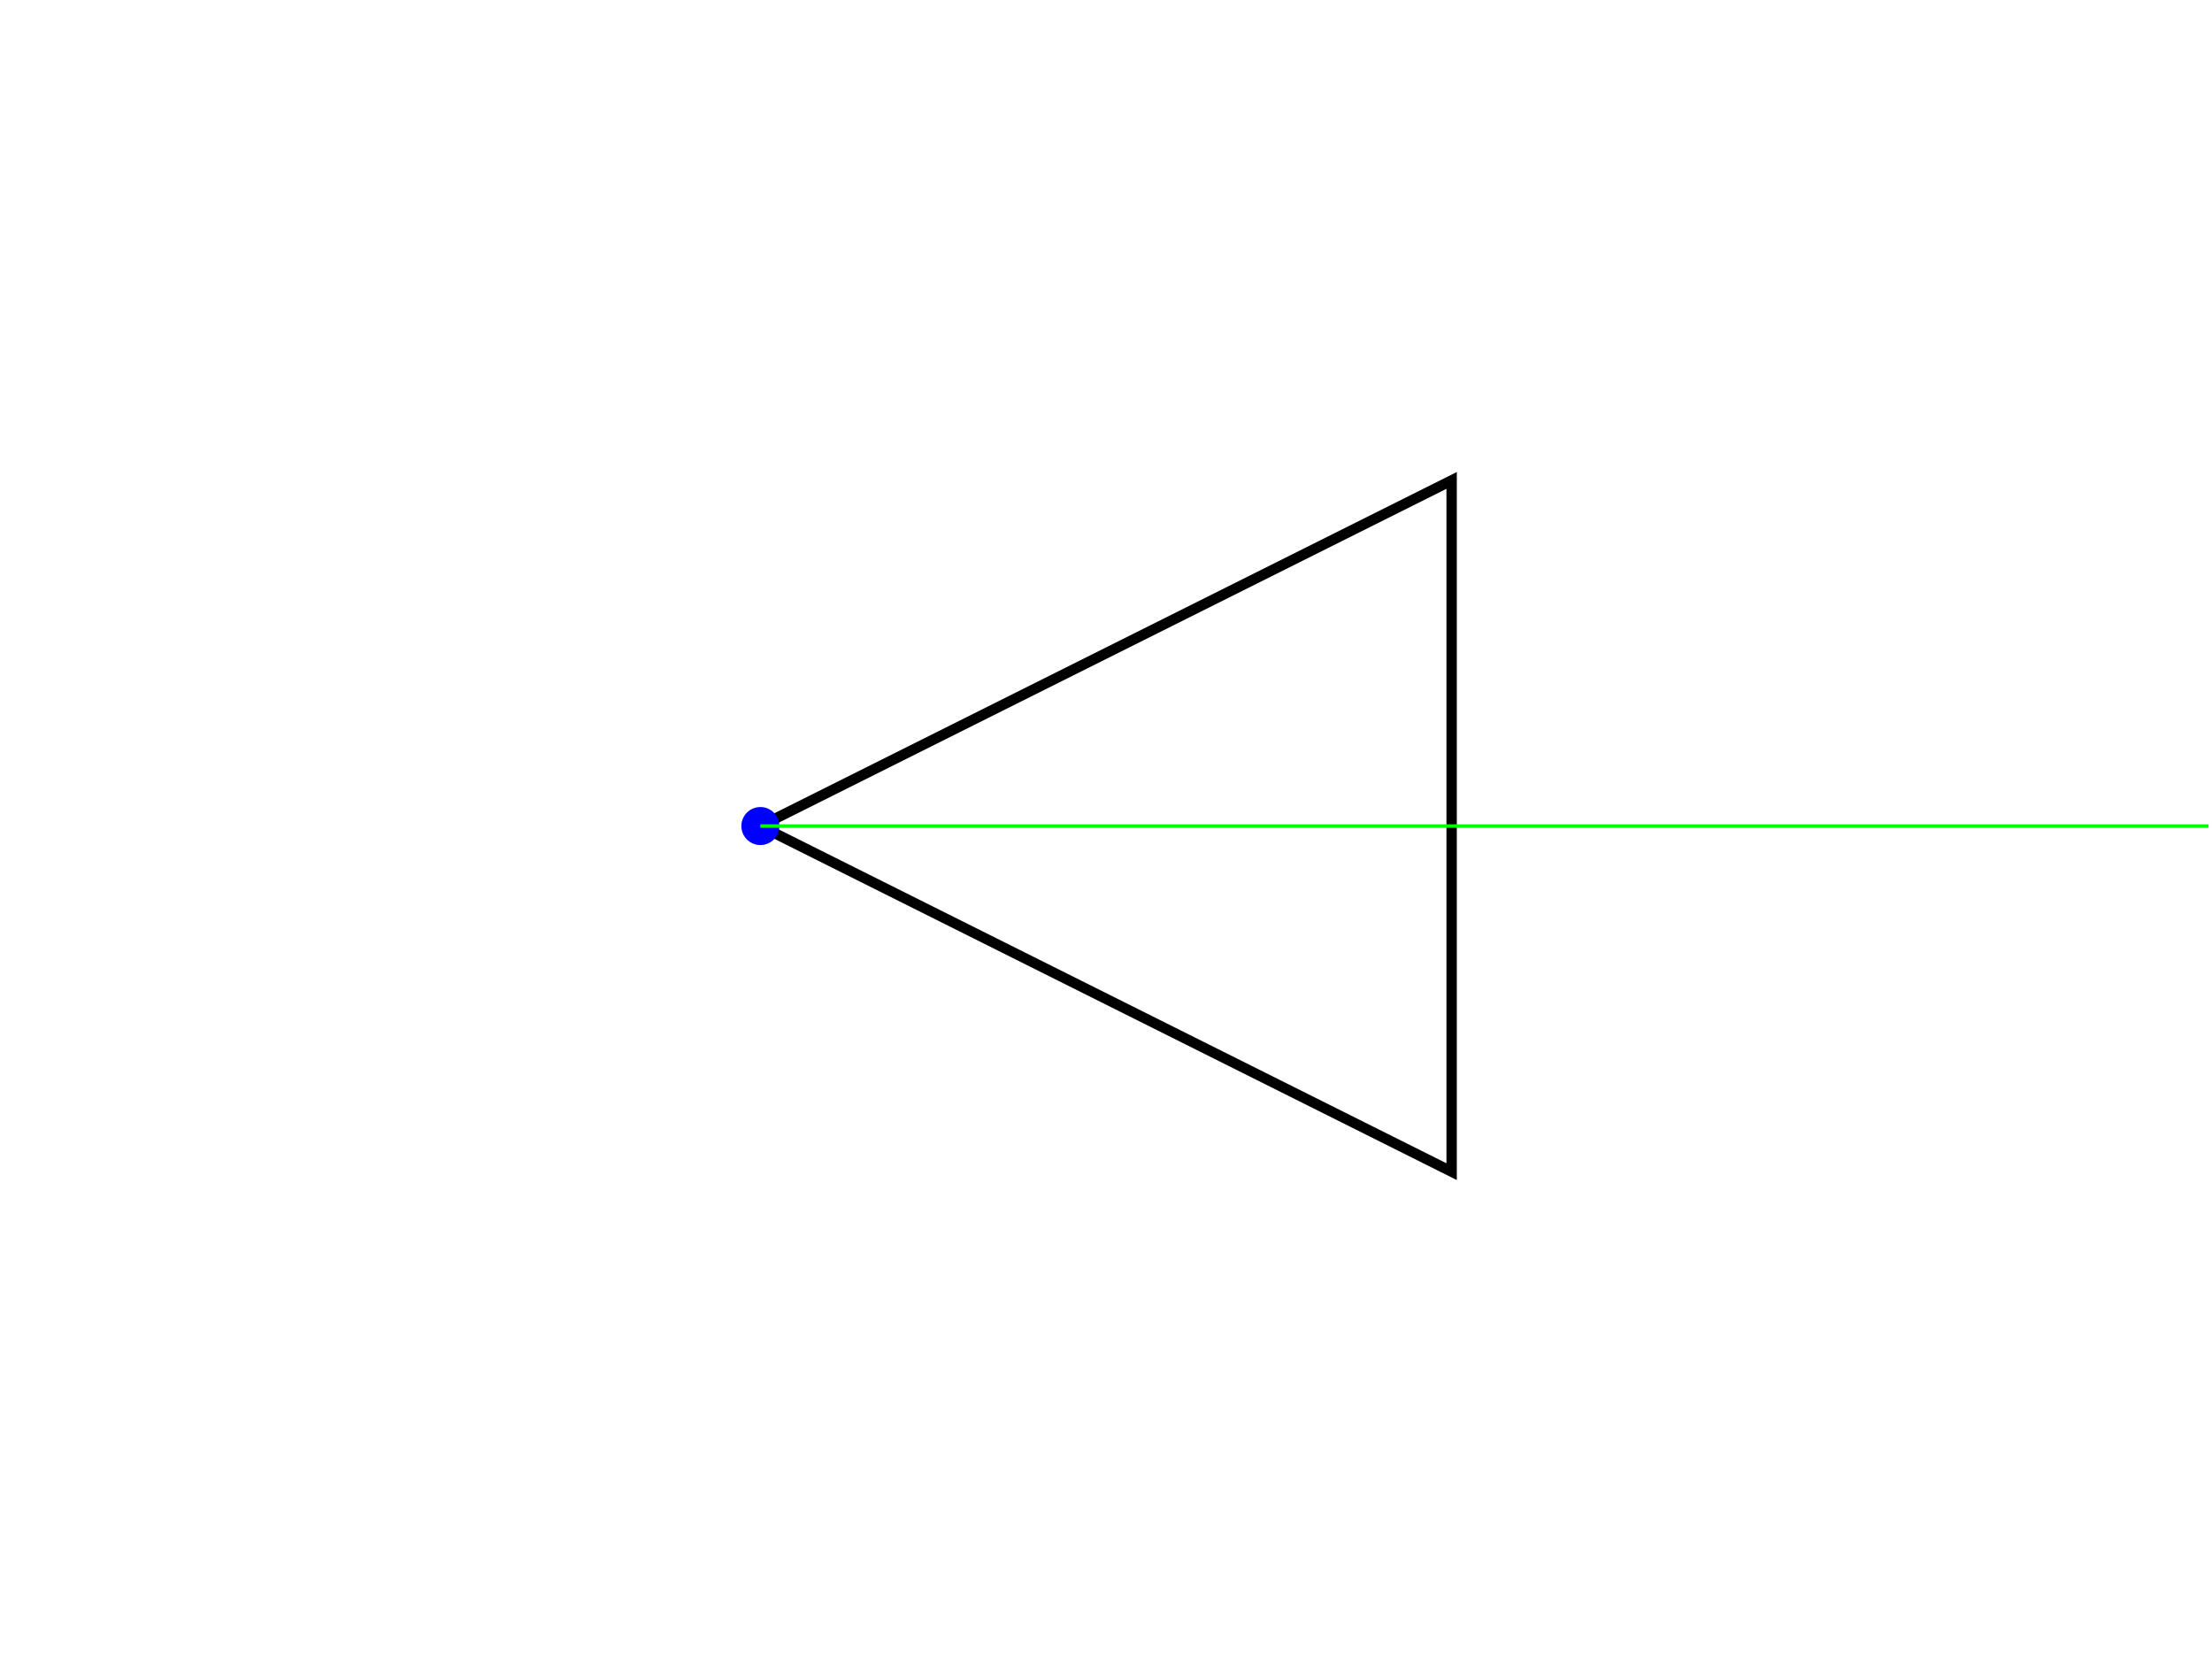
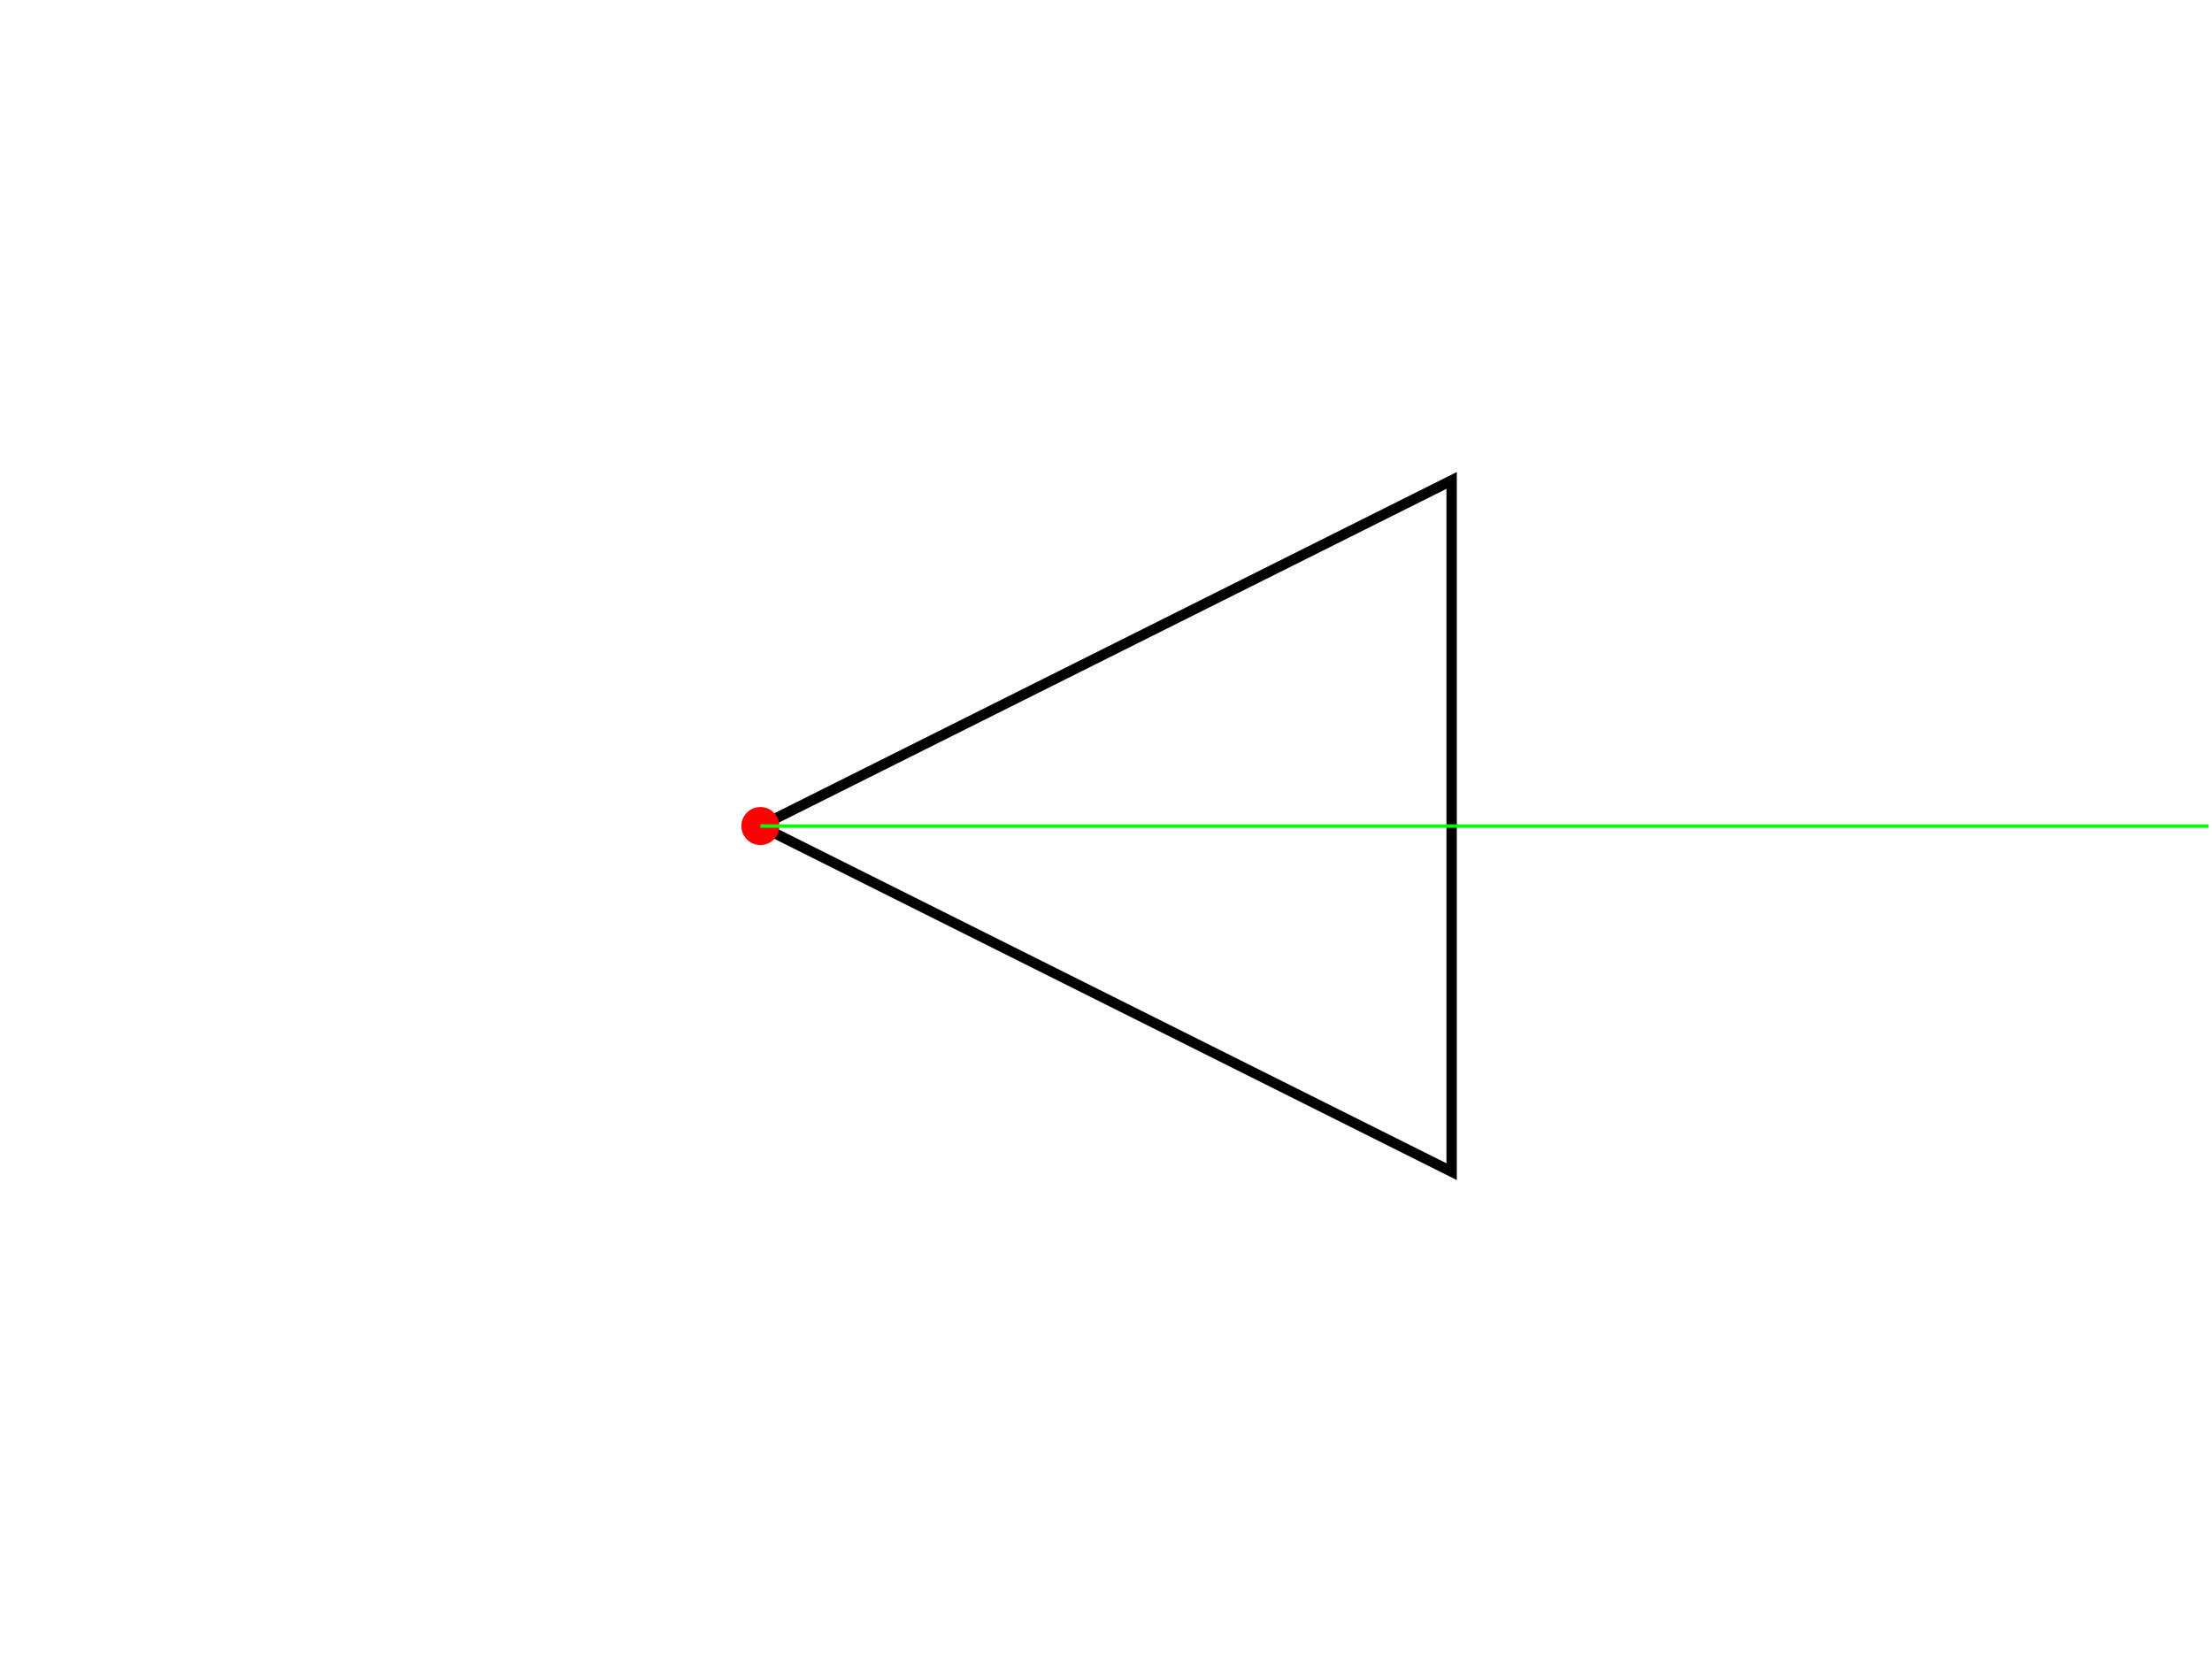
<svg xmlns="http://www.w3.org/2000/svg" version="1.1" width="640" height="480">
  <rect x="0" y="0" width="640" height="480" stroke="#ffffff" fill="#ffffff" />
  <polygon points=" 220,239 420,339 420,139 " stroke-width="3" stroke="#000000" fill="none" />
-   <circle cx="220" cy="239" r="5" stroke="#0000ff" fill="#0000ff" />
+   <circle cx="220" cy="239" r="5" stroke="#ff0000" fill="#ff0000" />
  <line x1="220" y1="239" x2="639" y2="239" stroke-width="1" stroke="#00ff00" fill="none" />
</svg>
